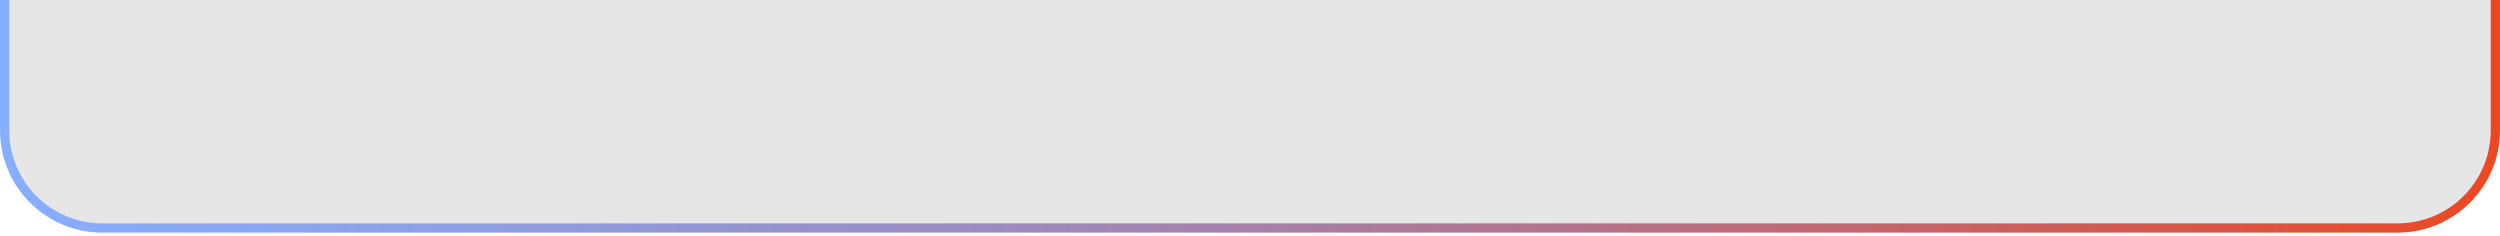
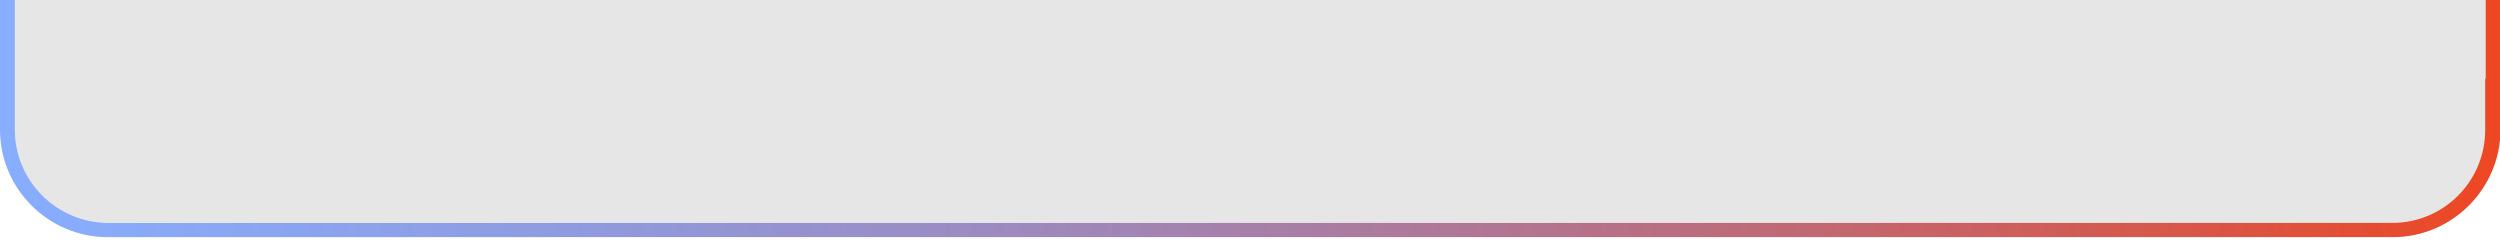
- <svg xmlns="http://www.w3.org/2000/svg" version="1.1" id="Layer_1" x="0px" y="0px" viewBox="0 0 806 76" enable-background="new 0 0 806 76" xml:space="preserve">
-   <path fill="#E6E6E6" d="M3,42c0,16.6,13.4,30,30,30h740c16.6,0,30-13.4,30-30V25.4V0H3v25.4V42z" />
-   <linearGradient id="SVGID_1_" gradientUnits="userSpaceOnUse" x1="0" y1="37.5" x2="806" y2="37.5">
-     <stop offset="0" style="stop-color:#3878FF;stop-opacity:0.6" />
-     <stop offset="0.241" style="stop-color:#606DCE;stop-opacity:0.696" />
-     <stop offset="0.787" style="stop-color:#C55253;stop-opacity:0.915" />
-     <stop offset="1" style="stop-color:#EE4722" />
-   </linearGradient>
-   <path fill="url(#SVGID_1_)" d="M803,25.4V42c0,16.6-13.4,30-30,30H33C16.4,72,3,58.6,3,42V25.4V0H0v25.4V42c0,18.2,14.8,33,33,33  h740c18.2,0,33-14.8,33-33V25.4V0h-3V25.4z" />
+ <svg xmlns="http://www.w3.org/2000/svg" version="1.1" id="Layer_1" x="0px" y="0px" viewBox="0 0 506 49" enable-background="new 0 0 506 49" xml:space="preserve">
+   <g>
+     <path fill="#E6E6E6" d="M3,26.2C3,36.6,11.4,45,21.8,45h462.5c10.4,0,18.8-8.4,18.8-18.8V15.9V0H3v15.9V26.2z" />
+     <linearGradient id="SVGID_1_" gradientUnits="userSpaceOnUse" x1="0" y1="24" x2="506" y2="24">
+       <stop offset="0" style="stop-color:#3878FF;stop-opacity:0.6" />
+       <stop offset="0.241" style="stop-color:#606DCE;stop-opacity:0.696" />
+       <stop offset="0.787" style="stop-color:#C55253;stop-opacity:0.915" />
+       <stop offset="1" style="stop-color:#EE4722" />
+     </linearGradient>
+     <path fill="url(#SVGID_1_)" d="M503,15.9v10.4c0,10.4-8.4,18.8-18.8,18.8H21.8C11.4,45,3,36.6,3,26.2V15.9V0H0v15.9v10.4   C0,38.2,9.8,48,21.8,48h462.5c12,0,21.8-9.8,21.8-21.8V15.9V0h-3V15.9z" />
+   </g>
</svg>
